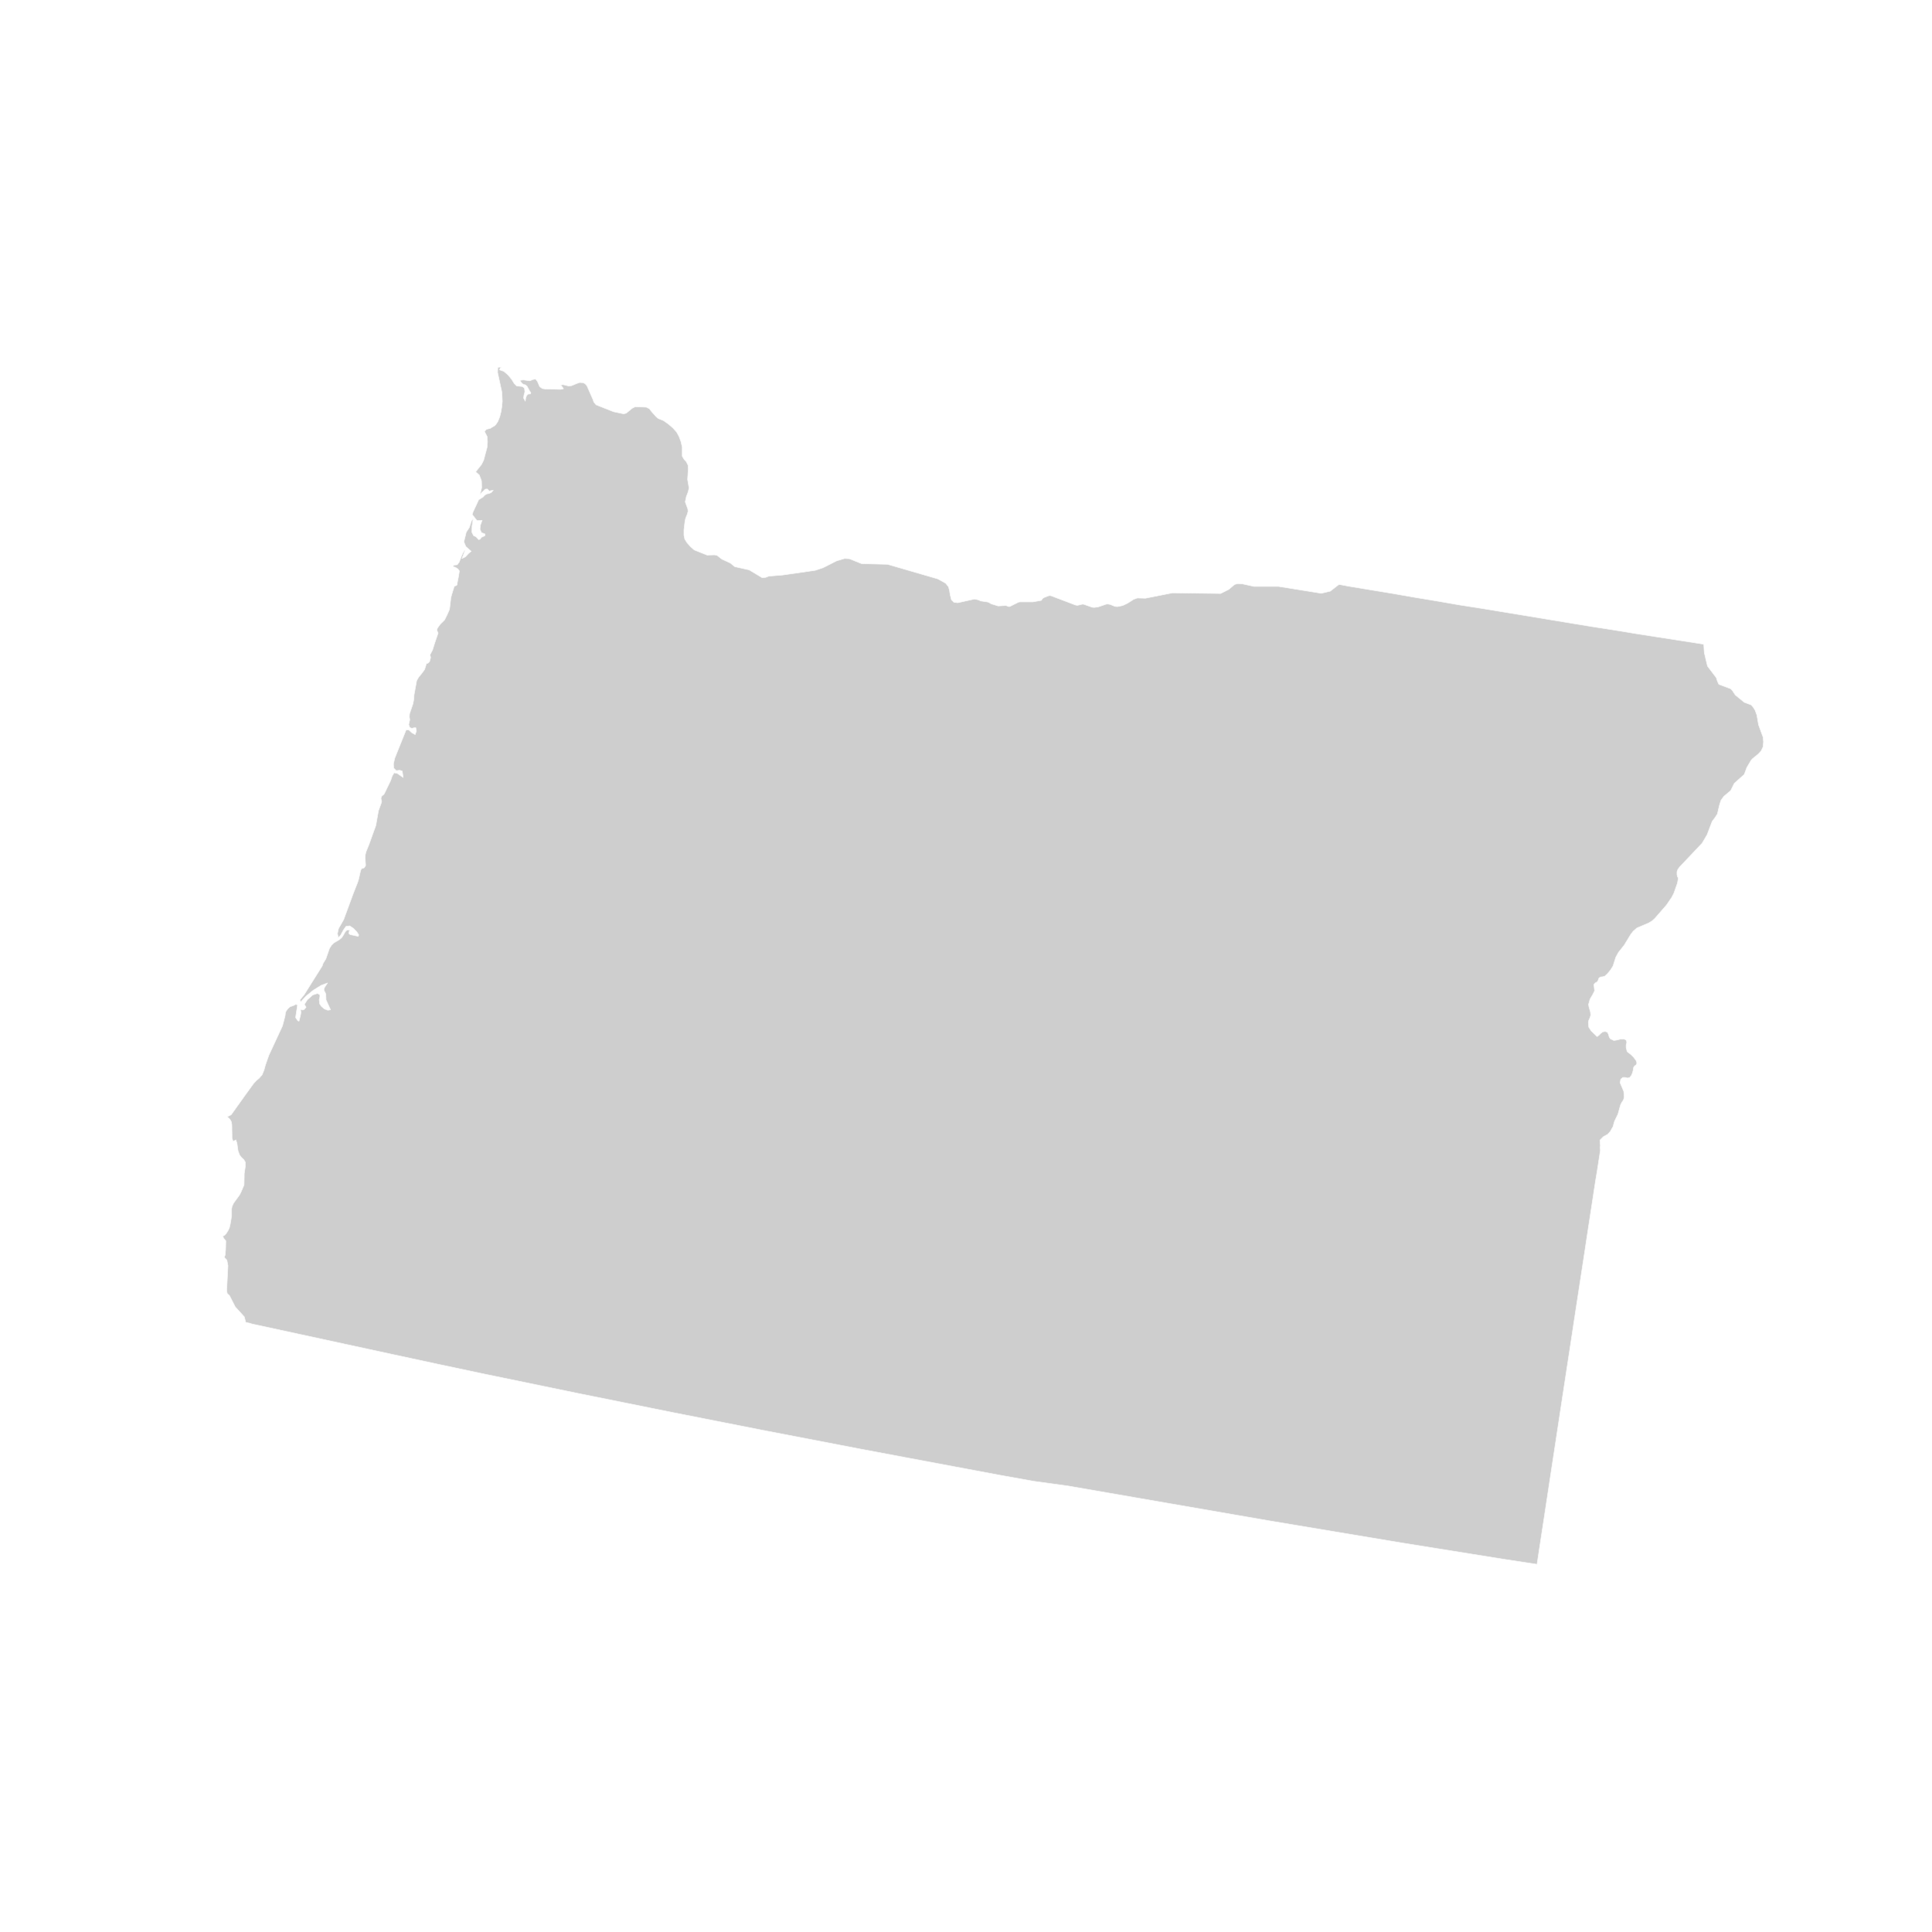
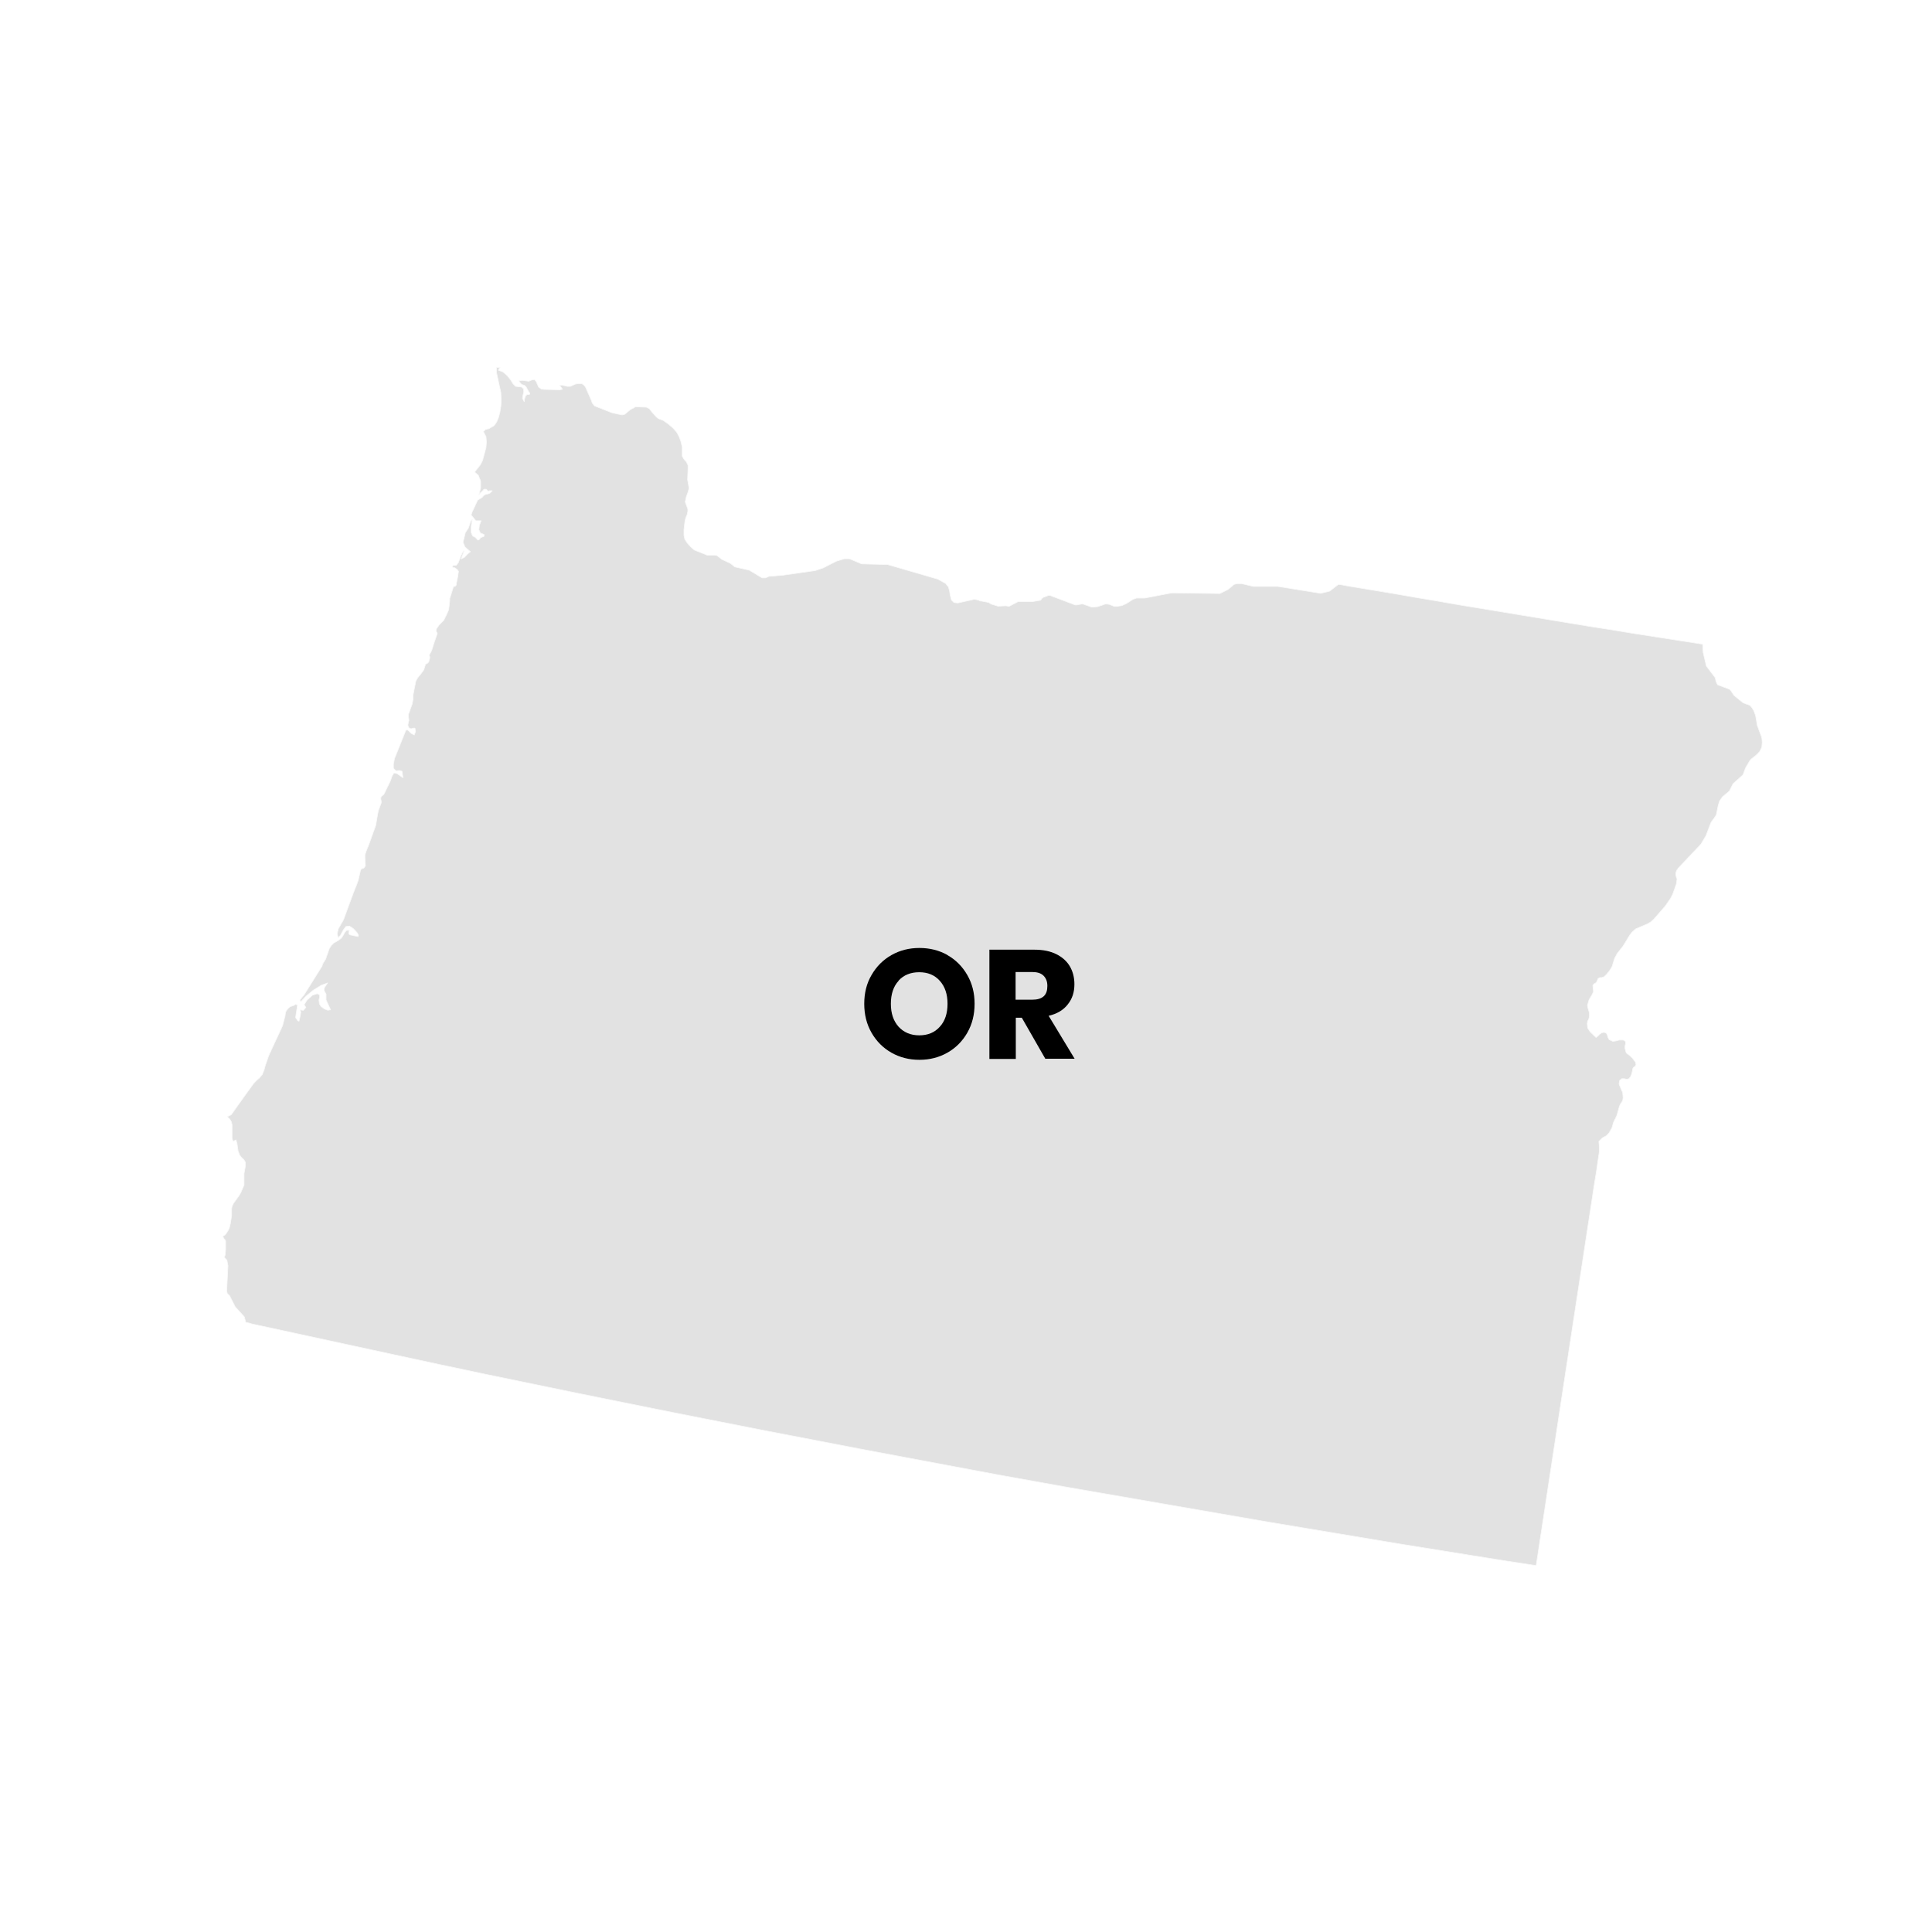
- <svg xmlns="http://www.w3.org/2000/svg" version="1.1" x="0px" y="0px" viewBox="0 0 90 90" style="enable-background:new 0 0 90 90;" xml:space="preserve">
-   <style type="text/css">
- 	.st0{fill:#CECECE;stroke:#F9F9F9;stroke-width:0.025;stroke-linecap:round;stroke-linejoin:round;}
- 	.st1{display:none;fill:none;stroke:#47CCCC;stroke-width:0.5;stroke-linecap:round;stroke-linejoin:round;}
- 	.st2{fill:#CECECE;}
- </style>
-   <g id="ALABAMA">
- </g>
-   <g id="ALASKA">
- </g>
-   <g id="ARIZONA">
- </g>
-   <g id="ARKANSAS_1_">
- </g>
-   <g id="CALIFORNIA">
- </g>
-   <g id="COLORADO">
- </g>
-   <g id="CONNECTICUT">
- </g>
-   <g id="DELAWARE">
- </g>
-   <g id="DC">
- </g>
-   <g id="FLORIDA">
- </g>
-   <g id="GEORGIA">
- </g>
-   <g id="HAWAII">
- </g>
-   <g id="IDAHO">
- </g>
-   <g id="IOWA">
- </g>
-   <g id="ILLINOIS">
- </g>
-   <g id="INDIANA">
- </g>
-   <g id="KANSAS">
- </g>
-   <g id="KETUCKY">
- </g>
-   <g id="LOUISANA">
- </g>
-   <g id="MAINE">
- </g>
-   <g id="MARYLAND">
- </g>
-   <g id="MASSACHUSETTS">
- </g>
-   <g id="MICHIGAN">
- </g>
-   <g id="MINNESOTA">
- </g>
-   <g id="MISSOURI">
- </g>
-   <g id="MISSISSIPPI">
- </g>
-   <g id="MONTANA">
- </g>
-   <g id="NORTH_CAROLINA">
- </g>
-   <g id="NORTH_DAKOTA">
- </g>
-   <g id="NEBRASKA">
- </g>
-   <g id="NEW_HAMPSHIRE">
- </g>
-   <g id="NEW_JERSEY">
- </g>
-   <g id="NEW_YORK">
- </g>
-   <g id="NEW_MEXICO">
- </g>
-   <g id="NEVADA">
- </g>
-   <g id="OHIO">
- </g>
-   <g id="OKLAHOMA">
- </g>
-   <g id="OREGON">
-     <path id="OR_1_" class="st0" d="M29.59,18.95l0.52,0.02l0.14,0.07l0.09,0.12l0.23,0.26l0.1,0.08l0.23,0.09l0.23,0.16l0.22,0.19   l0.17,0.19l0.11,0.2l0.09,0.24l0.06,0.26v0.42l0.08,0.14l0.11,0.12l0.08,0.16l0.01,0.18l-0.03,0.49l0.07,0.4l-0.05,0.19l-0.08,0.21   l-0.05,0.24l0.12,0.33l0.01,0.11l-0.03,0.12l-0.08,0.2l-0.03,0.12l-0.05,0.42v0.25l0.04,0.19l0.11,0.17l0.16,0.18l0.17,0.15   l0.6,0.24l0.34-0.01l0.12,0.02l0.23,0.18l0.39,0.18l0.21,0.17l0.67,0.15l0.6,0.36l0.16-0.01l0.16-0.06l0.63-0.05l1.53-0.22   l0.36-0.12l0.63-0.32l0.37-0.11l0.23,0.01l0.57,0.23l1.21,0.03l2.34,0.68l0.36,0.2l0.13,0.16l0.05,0.17l0.03,0.2l0.06,0.24   l0.12,0.12l0.18,0.02l0.76-0.17h0.04l0.17,0.04l0.08,0.04l0.04,0.01l0.27,0.04l0.08,0.02l0.11,0.07l0.33,0.1l0.36-0.02L47,28.26   l0.05-0.01l0.4-0.2l0.07-0.01h0.59l0.4-0.07l0.05-0.08l0.07-0.05l0.23-0.09h0.09l1.16,0.44l0.09,0.01l0.21-0.05h0.07l0.4,0.14   l0.09,0.01l0.2-0.03l0.35-0.12l0.08-0.01l0.12,0.02l0.22,0.09l0.12,0.01l0.24-0.05l0.23-0.11l0.28-0.18l0.17-0.06l0.38,0.01   l1.26-0.25l2.24,0.03l0.38-0.19l0.27-0.23l0.14-0.04l0.22,0.01l0.55,0.12h0.42h0.72l1.99,0.32l0.42-0.1l0.4-0.31l0.08,0.01   l0.37,0.07l1.03,0.17l1.03,0.17l1.03,0.18L66.94,28l1.03,0.18L69,28.34l1.03,0.17l1.03,0.17l1.03,0.17l1.03,0.17l1.03,0.17   l1.03,0.16l1.03,0.17l1.03,0.16l1.03,0.16l1.09,0.17l0.01,0.05l0.02,0.34l0.15,0.63l0.41,0.54L80,31.73l0.07,0.15l0.56,0.21   l0.07,0.08l0.14,0.21l0.42,0.34l0.32,0.12l0.1,0.12l0.08,0.13l0.08,0.22l0.08,0.46l0.21,0.57l0.02,0.22l-0.02,0.23l-0.09,0.19   l-0.14,0.15l-0.27,0.22l-0.06,0.07l-0.2,0.34l-0.08,0.22l-0.04,0.1l-0.46,0.41l-0.17,0.34l-0.32,0.27l-0.13,0.18l-0.07,0.22   L80,37.92l-0.11,0.17l-0.13,0.17l-0.24,0.63l-0.23,0.39l-1.05,1.11l-0.08,0.11l-0.04,0.11v0.13l0.02,0.09l0.03,0.06l0.01,0.03   l-0.04,0.22l-0.17,0.48l-0.1,0.19l-0.24,0.35l-0.54,0.62l-0.13,0.12l-0.17,0.1l-0.54,0.23l-0.17,0.15l-0.11,0.14l-0.31,0.51   l-0.27,0.34l-0.12,0.22l-0.13,0.41l-0.12,0.19l-0.14,0.17l-0.12,0.11l-0.1,0.03l-0.09,0.01l-0.08,0.04l-0.05,0.13l-0.04,0.06   l-0.09,0.05l-0.06,0.07l0.03,0.3l-0.09,0.18l-0.12,0.2l-0.07,0.25l0.02,0.12l0.07,0.24l0.01,0.14l-0.03,0.11l-0.06,0.13l-0.02,0.11   l0.02,0.21l0.11,0.17l0.28,0.27l0.09-0.07l0.08-0.08l0.09-0.07l0.12-0.02l0.1,0.04l0.05,0.1l0.03,0.11l0.05,0.09l0.17,0.08   l0.14-0.02l0.16-0.04h0.19l0.09,0.05l0.02,0.1l-0.03,0.12v0.12l0.04,0.16L75.81,49l0.17,0.13l0.12,0.12l0.13,0.18l0.02,0.11   l-0.04,0.07l-0.07,0.05l-0.04,0.06l-0.02,0.12l-0.03,0.13l-0.05,0.12l-0.08,0.1l-0.1,0.03l-0.11-0.03H75.6l-0.1,0.08l-0.03,0.17   l0.17,0.4l0.02,0.24l-0.02,0.12l-0.04,0.08l-0.05,0.07l-0.06,0.12l-0.12,0.43l-0.16,0.33l-0.07,0.25l-0.13,0.23l-0.12,0.13   l-0.2,0.11l-0.16,0.16l0.02,0.26l-0.01,0.08l0,0l0.01,0.14l-0.15,0.97l-0.08,0.48l-0.17,1.11l-0.17,1.11l-0.17,1.12l-0.17,1.11   l-0.17,1.11l-0.17,1.11l-0.17,1.12l-0.17,1.11l-0.17,1.11l-0.17,1.12l-0.17,1.12l-0.17,1.11l-0.17,1.12l-0.17,1.12l-0.17,1.11   l-0.17,1.12l-1.57-0.24l-1.56-0.25l-1.56-0.25l-1.56-0.25l-1.56-0.26l-1.56-0.26l-1.56-0.26l-1.56-0.26l-1.56-0.27l-1.56-0.27   l-1.56-0.27l-1.56-0.27l-1.56-0.27l-1.56-0.27L48.15,69l-1.56-0.28l-2.19-0.41l-2.19-0.41l-2.18-0.41l-2.18-0.42l-2.19-0.42   l-2.18-0.43l-2.18-0.43l-2.18-0.44l-2.18-0.44l-2.18-0.45l-2.18-0.45l-2.17-0.46l-2.18-0.47l-2.17-0.47l-2.17-0.47l-2.17-0.47   l-0.04-0.02l-0.23-0.05l-0.07-0.26l-0.42-0.46l-0.27-0.53l-0.1-0.09l-0.03-0.12l0.06-1.18l-0.05-0.26l-0.12-0.13l0.04-0.11   l0.02-0.24l0.01-0.42l-0.03-0.03l-0.07-0.09l-0.04-0.09l0.1-0.06l0.06-0.07l0.1-0.16l0.05-0.12l0.04-0.17l0.06-0.37v-0.32   l0.02-0.12l0.07-0.15l0.27-0.37l0.07-0.13l0.15-0.35l0.01-0.53l0.05-0.34v-0.19l-0.07-0.12l-0.11-0.1l-0.09-0.12l-0.07-0.19   l-0.05-0.35l-0.05-0.16l-0.13,0.07l-0.05-0.15L10.8,52.4l-0.02-0.14l-0.07-0.12l-0.12-0.12l0.18-0.09l0.62-0.87l0.42-0.58   l0.13-0.14l0.14-0.12l0.13-0.15l0.09-0.22l0.06-0.22l0.16-0.46l0.64-1.38l0.12-0.46l0.02-0.16l0.03-0.07l0.08-0.11l0.1-0.09   l0.17-0.06l0.09-0.05l0.09,0.02l-0.09,0.59l0.1,0.15l0.06,0.02L14,47.29l0.02-0.13L14,47.03l0.09,0.02l0.06-0.01L14.19,47   l0.07-0.08l-0.08-0.13l0.14-0.22l0.25-0.22l0.22-0.07l0.11,0.06v0.1l-0.03,0.13l0.02,0.19l0.08,0.12L15.11,47l0.16,0.06l0.13-0.02   l-0.21-0.46l-0.01-0.27l-0.04-0.09l-0.04-0.07l-0.01-0.06l0.03-0.09l0.14-0.21l-0.3,0.11l-0.37,0.23l-0.33,0.27l-0.25,0.27   l-0.04-0.09l0.2-0.24L15.01,45l0.04-0.12l0.13-0.21l0.17-0.49l0.09-0.14l0.12-0.12l0.24-0.14l0.12-0.1l0.09-0.14l0.07-0.13   l0.08-0.08l0.12-0.01v0.03l-0.02,0.07v0.08l0.06,0.04l0.37,0.08l0.02-0.07l-0.08-0.13l-0.16-0.17l-0.18-0.12l-0.17,0.02l-0.12,0.17   l-0.13,0.24l-0.11,0.12l-0.04-0.19l0.05-0.23l0.24-0.42l0.46-1.25l0.17-0.43l0.06-0.17l0.1-0.44l0.04-0.08l0.12-0.04l0.07-0.1   v-0.06l-0.02-0.32l0.01-0.14l0.02-0.08l0.02-0.07l0.13-0.32l0.32-0.89l0.12-0.68l0.14-0.38l0.01-0.07l-0.03-0.11l0.01-0.07   l0.03-0.06l0.09-0.07l0.03-0.05l0.29-0.6l0.07-0.21l0.09-0.15l0.15,0.03l0.27,0.19l-0.04-0.3l-0.12-0.04l-0.16,0.02l-0.12-0.12   l-0.01-0.2l0.06-0.26l0.53-1.32L19.04,34l0.15,0.14l0.15,0.08l0.06-0.17l-0.03-0.15h-0.08l-0.1,0.03l-0.1-0.04l-0.05-0.13   l0.02-0.11l0.03-0.11l-0.02-0.15l0.01-0.14l0.16-0.47l0.04-0.22l0.01-0.19l0.12-0.66l0.09-0.16l0.14-0.17l0.14-0.19l0.06-0.19   l0.02-0.08l0.08-0.03l0.07-0.07l0.05-0.18l-0.01-0.07l-0.02-0.06l0.12-0.23l0.1-0.32l0.16-0.47l-0.06-0.13l0.03-0.1l0.12-0.17   l0.21-0.21l0.12-0.24l0.11-0.25l0.02-0.16l0.03-0.25l0.01-0.12l0.04-0.15l0.12-0.39l0.03-0.02l0.03-0.01l0.05-0.02l0.03-0.05v-0.06   l0.06-0.3l0.04-0.26l-0.06-0.09l-0.12-0.08l-0.11-0.03l0.02-0.07l0.17-0.02l0.09-0.12l0.07-0.18l0.05-0.13l0.05-0.11l0.04-0.07   l0.04-0.06l0.02,0.02l-0.02,0.04l-0.12,0.32l0.16-0.08l0.14-0.15l0.13-0.11l-0.25-0.22l-0.09-0.22l0.11-0.45l0.14-0.21l0.11-0.33   l0.07-0.08l-0.05,0.33l-0.01,0.29l0.08,0.16l0.12,0.06l0.12,0.13l0.06-0.02l0.07-0.09l0.16-0.07l0.01-0.08l-0.17-0.07l-0.07-0.15   l0.02-0.2l0.08-0.22l-0.24,0.01l-0.15-0.19l-0.07-0.09l0.04-0.13l0.15-0.32l0.11-0.24l0.21-0.13l0.08-0.09l0.09-0.05l0.1-0.02   l0.1-0.04l0.1-0.11l-0.06,0.01h-0.03l-0.04,0.01l-0.05,0.02l-0.1-0.1l-0.1,0.01l-0.09,0.09l-0.07,0.06l-0.08,0.1l0.08-0.32   l-0.01-0.32l-0.1-0.27l-0.17-0.15l0.27-0.34l0.1-0.2l0.16-0.6l0.02-0.26l-0.02-0.25l-0.12-0.23l0.09-0.1l0.08-0.02l0.09-0.02   l0.23-0.14l0.05-0.06l0.08-0.12l0.09-0.22l0.06-0.24l0.04-0.25l0.02-0.24l-0.02-0.42l-0.2-0.92l0.01-0.24l0.16-0.01l-0.03,0.03   l-0.02,0.03l-0.03,0.07l0.2,0.07l0.2,0.17l0.17,0.21l0.11,0.18l0.12,0.12l0.27,0.03l0.09,0.07l0.02,0.17l-0.04,0.15l-0.02,0.14   l0.08,0.15l0.02-0.14l0.04-0.12l0.07-0.07l0.11-0.01l0.02-0.06l-0.06-0.08l-0.12-0.22l-0.07-0.06l-0.08-0.02l-0.07-0.04l-0.06-0.07   l-0.05-0.08l0.16-0.02l0.3,0.04l0.15-0.06l0.12-0.02l0.08,0.1l0.11,0.25l0.12,0.09l0.12,0.02l0.74,0.02l0.13-0.03l-0.09-0.13   l-0.05-0.04l0.12-0.02l0.25,0.06l0.14-0.01l0.24-0.1L27,17.82l0.17,0.01l0.09,0.05l0.08,0.09l0.29,0.66l0.03,0.1l0.11,0.13   l0.81,0.32l0.47,0.1l0.12-0.03l0.28-0.23L29.59,18.95L29.59,18.95z" />
-     <path id="OR_2_" class="st1" d="M29.59,18.95l0.52,0.02l0.14,0.07l0.09,0.12l0.23,0.26l0.1,0.08l0.23,0.09l0.23,0.16l0.22,0.19   l0.17,0.19l0.11,0.2l0.09,0.24l0.06,0.26v0.42l0.08,0.14l0.11,0.12l0.08,0.16l0.01,0.18l-0.03,0.49l0.07,0.4l-0.05,0.19l-0.08,0.21   l-0.05,0.24l0.12,0.33l0.01,0.11l-0.03,0.12l-0.08,0.2l-0.03,0.12l-0.05,0.42v0.25l0.04,0.19l0.11,0.17l0.16,0.18l0.17,0.15   l0.6,0.24l0.34-0.01l0.12,0.02l0.23,0.18l0.39,0.18l0.21,0.17l0.67,0.15l0.6,0.36l0.16-0.01l0.16-0.06l0.63-0.05l1.53-0.22   l0.36-0.12l0.63-0.32l0.37-0.11l0.23,0.01l0.57,0.23l1.21,0.03l2.34,0.68l0.36,0.2l0.13,0.16l0.05,0.17l0.03,0.2l0.06,0.24   l0.12,0.12l0.18,0.02l0.76-0.17h0.04l0.17,0.04l0.08,0.04l0.04,0.01l0.27,0.04l0.08,0.02l0.11,0.07l0.33,0.1l0.36-0.02L47,28.26   l0.05-0.01l0.4-0.2l0.07-0.01h0.59l0.4-0.07l0.05-0.08l0.07-0.05l0.23-0.09h0.09l1.16,0.44l0.09,0.01l0.21-0.05h0.07l0.4,0.14   l0.09,0.01l0.2-0.03l0.35-0.12l0.08-0.01l0.12,0.02l0.22,0.09l0.12,0.01l0.24-0.05l0.23-0.11l0.28-0.18l0.17-0.06l0.38,0.01   l1.26-0.25l2.24,0.03l0.38-0.19l0.27-0.23l0.14-0.04l0.22,0.01l0.55,0.12h0.42h0.72l1.99,0.32l0.42-0.1l0.4-0.31l0.08,0.01   l0.37,0.07l1.03,0.17l1.03,0.17l1.03,0.18L66.94,28l1.03,0.18L69,28.34l1.03,0.17l1.03,0.17l1.03,0.17l1.03,0.17l1.03,0.17   l1.03,0.16l1.03,0.17l1.03,0.16l1.03,0.16l1.09,0.17l0.01,0.05l0.02,0.34l0.15,0.63l0.41,0.54L80,31.73l0.07,0.15l0.56,0.21   l0.07,0.08l0.14,0.21l0.42,0.34l0.32,0.12l0.1,0.12l0.08,0.13l0.08,0.22l0.08,0.46l0.21,0.57l0.02,0.22l-0.02,0.23l-0.09,0.19   l-0.14,0.15l-0.27,0.22l-0.06,0.07l-0.2,0.34l-0.08,0.22l-0.04,0.1l-0.46,0.41l-0.17,0.34l-0.32,0.27l-0.13,0.18l-0.07,0.22   L80,37.92l-0.11,0.17l-0.13,0.17l-0.24,0.63l-0.23,0.39l-1.05,1.11l-0.08,0.11l-0.04,0.11v0.13l0.02,0.09l0.03,0.06l0.01,0.03   l-0.04,0.22l-0.17,0.48l-0.1,0.19l-0.24,0.35l-0.54,0.62l-0.13,0.12l-0.17,0.1l-0.54,0.23l-0.17,0.15l-0.11,0.14l-0.31,0.51   l-0.27,0.34l-0.12,0.22l-0.13,0.41l-0.12,0.19l-0.14,0.17l-0.12,0.11l-0.1,0.03l-0.09,0.01l-0.08,0.04l-0.05,0.13l-0.04,0.06   l-0.09,0.05l-0.06,0.07l0.03,0.3l-0.09,0.18l-0.12,0.2l-0.07,0.25l0.02,0.12l0.07,0.24l0.01,0.14l-0.03,0.11l-0.06,0.13l-0.02,0.11   l0.02,0.21l0.11,0.17l0.28,0.27l0.09-0.07l0.08-0.08l0.09-0.07l0.12-0.02l0.1,0.04l0.05,0.1l0.03,0.11l0.05,0.09l0.17,0.08   l0.14-0.02l0.16-0.04h0.19l0.09,0.05l0.02,0.1l-0.03,0.12v0.12l0.04,0.16L75.81,49l0.17,0.13l0.12,0.12l0.13,0.18l0.02,0.11   l-0.04,0.07l-0.07,0.05l-0.04,0.06l-0.02,0.12l-0.03,0.13l-0.05,0.12l-0.08,0.1l-0.1,0.03l-0.11-0.03H75.6l-0.1,0.08l-0.03,0.17   l0.17,0.4l0.02,0.24l-0.02,0.12l-0.04,0.08l-0.05,0.07l-0.06,0.12l-0.12,0.43l-0.16,0.33l-0.07,0.25l-0.13,0.23l-0.12,0.13   l-0.2,0.11l-0.16,0.16l0.02,0.26l-0.01,0.08l0,0l0.01,0.14l-0.15,0.97l-0.08,0.48l-0.17,1.11l-0.17,1.11l-0.17,1.12l-0.17,1.11   l-0.17,1.11l-0.17,1.11l-0.17,1.12l-0.17,1.11l-0.17,1.11l-0.17,1.12l-0.17,1.12l-0.17,1.11l-0.17,1.12l-0.17,1.12l-0.17,1.11   l-0.17,1.12l-1.57-0.24l-1.56-0.25l-1.56-0.25l-1.56-0.25l-1.56-0.26l-1.56-0.26l-1.56-0.26l-1.56-0.26l-1.56-0.27l-1.56-0.27   l-1.56-0.27l-1.56-0.27l-1.56-0.27l-1.56-0.27L48.15,69l-1.56-0.28l-2.19-0.41l-2.19-0.41l-2.18-0.41l-2.18-0.42l-2.19-0.42   l-2.18-0.43l-2.18-0.43l-2.18-0.44l-2.18-0.44l-2.18-0.45l-2.18-0.45l-2.17-0.46l-2.18-0.47l-2.17-0.47l-2.17-0.47l-2.17-0.47   l-0.04-0.02l-0.23-0.05l-0.07-0.26l-0.42-0.46l-0.27-0.53l-0.1-0.09l-0.03-0.12l0.06-1.18l-0.05-0.26l-0.12-0.13l0.04-0.11   l0.02-0.24l0.01-0.42l-0.03-0.03l-0.07-0.09l-0.04-0.09l0.1-0.06l0.06-0.07l0.1-0.16l0.05-0.12l0.04-0.17l0.06-0.37v-0.32   l0.02-0.12l0.07-0.15l0.27-0.37l0.07-0.13l0.15-0.35l0.01-0.53l0.05-0.34v-0.19l-0.07-0.12l-0.11-0.1l-0.09-0.12l-0.07-0.19   l-0.05-0.35l-0.05-0.16l-0.13,0.07l-0.05-0.15L10.8,52.4l-0.02-0.14l-0.07-0.12l-0.12-0.12l0.18-0.09l0.62-0.87l0.42-0.58   l0.13-0.14l0.14-0.12l0.13-0.15l0.09-0.22l0.06-0.22l0.16-0.46l0.64-1.38l0.12-0.46l0.02-0.16l0.03-0.07l0.08-0.11l0.1-0.09   l0.17-0.06l0.09-0.05l0.09,0.02l-0.09,0.59l0.1,0.15l0.06,0.02L14,47.29l0.02-0.13L14,47.03l0.09,0.02l0.06-0.01L14.19,47   l0.07-0.08l-0.08-0.13l0.14-0.22l0.25-0.22l0.22-0.07l0.11,0.06v0.1l-0.03,0.13l0.02,0.19l0.08,0.12L15.11,47l0.16,0.06l0.13-0.02   l-0.21-0.46l-0.01-0.27l-0.04-0.09l-0.04-0.07l-0.01-0.06l0.03-0.09l0.14-0.21l-0.3,0.11l-0.37,0.23l-0.33,0.27l-0.25,0.27   l-0.04-0.09l0.2-0.24L15.01,45l0.04-0.12l0.13-0.21l0.17-0.49l0.09-0.14l0.12-0.12l0.24-0.14l0.12-0.1l0.09-0.14l0.07-0.13   l0.08-0.08l0.12-0.01v0.03l-0.02,0.07v0.08l0.06,0.04l0.37,0.08l0.02-0.07l-0.08-0.13l-0.16-0.17l-0.18-0.12l-0.17,0.02l-0.12,0.17   l-0.13,0.24l-0.11,0.12l-0.04-0.19l0.05-0.23l0.24-0.42l0.46-1.25l0.17-0.43l0.06-0.17l0.1-0.44l0.04-0.08l0.12-0.04l0.07-0.1   v-0.06l-0.02-0.32l0.01-0.14l0.02-0.08l0.02-0.07l0.13-0.32l0.32-0.89l0.12-0.68l0.14-0.38l0.01-0.07l-0.03-0.11l0.01-0.07   l0.03-0.06l0.09-0.07l0.03-0.05l0.29-0.6l0.07-0.21l0.09-0.15l0.15,0.03l0.27,0.19l-0.04-0.3l-0.12-0.04l-0.16,0.02l-0.12-0.12   l-0.01-0.2l0.06-0.26l0.53-1.32L19.04,34l0.15,0.14l0.15,0.08l0.06-0.17l-0.03-0.15h-0.08l-0.1,0.03l-0.1-0.04l-0.05-0.13   l0.02-0.11l0.03-0.11l-0.02-0.15l0.01-0.14l0.16-0.47l0.04-0.22l0.01-0.19l0.12-0.66l0.09-0.16l0.14-0.17l0.14-0.19l0.06-0.19   l0.02-0.08l0.08-0.03l0.07-0.07l0.05-0.18l-0.01-0.07l-0.02-0.06l0.12-0.23l0.1-0.32l0.16-0.47l-0.06-0.13l0.03-0.1l0.12-0.17   l0.21-0.21l0.12-0.24l0.11-0.25l0.02-0.16l0.03-0.25l0.01-0.12l0.04-0.15l0.12-0.39l0.03-0.02l0.03-0.01l0.05-0.02l0.03-0.05v-0.06   l0.06-0.3l0.04-0.26l-0.06-0.09l-0.12-0.08l-0.11-0.03l0.02-0.07l0.17-0.02l0.09-0.12l0.07-0.18l0.05-0.13l0.05-0.11l0.04-0.07   l0.04-0.06l0.02,0.02l-0.02,0.04l-0.12,0.32l0.16-0.08l0.14-0.15l0.13-0.11l-0.25-0.22l-0.09-0.22l0.11-0.45l0.14-0.21l0.11-0.33   l0.07-0.08l-0.05,0.33l-0.01,0.29l0.08,0.16l0.12,0.06l0.12,0.13l0.06-0.02l0.07-0.09l0.16-0.07l0.01-0.08l-0.17-0.07l-0.07-0.15   l0.02-0.2l0.08-0.22l-0.24,0.01l-0.15-0.19l-0.07-0.09l0.04-0.13l0.15-0.32l0.11-0.24l0.21-0.13l0.08-0.09l0.09-0.05l0.1-0.02   l0.1-0.04l0.1-0.11l-0.06,0.01h-0.03l-0.04,0.01l-0.05,0.02l-0.1-0.1l-0.1,0.01l-0.09,0.09l-0.07,0.06l-0.08,0.1l0.08-0.32   l-0.01-0.32l-0.1-0.27l-0.17-0.15l0.27-0.34l0.1-0.2l0.16-0.6l0.02-0.26l-0.02-0.25l-0.12-0.23l0.09-0.1l0.08-0.02l0.09-0.02   l0.23-0.14l0.05-0.06l0.08-0.12l0.09-0.22l0.06-0.24l0.04-0.25l0.02-0.24l-0.02-0.42l-0.2-0.92l0.01-0.24l0.16-0.01l-0.03,0.03   l-0.02,0.03l-0.03,0.07l0.2,0.07l0.2,0.17l0.17,0.21l0.11,0.18l0.12,0.12l0.27,0.03l0.09,0.07l0.02,0.17l-0.04,0.15l-0.02,0.14   l0.08,0.15l0.02-0.14l0.04-0.12l0.07-0.07l0.11-0.01l0.02-0.06l-0.06-0.08l-0.12-0.22l-0.07-0.06l-0.08-0.02l-0.07-0.04l-0.06-0.07   l-0.05-0.08l0.16-0.02l0.3,0.04l0.15-0.06l0.12-0.02l0.08,0.1l0.11,0.25l0.12,0.09l0.12,0.02l0.74,0.02l0.13-0.03l-0.09-0.13   l-0.05-0.04l0.12-0.02l0.25,0.06l0.14-0.01l0.24-0.1L27,17.82l0.17,0.01l0.09,0.05l0.08,0.09l0.29,0.66l0.03,0.1l0.11,0.13   l0.81,0.32l0.47,0.1l0.12-0.03l0.28-0.23L29.59,18.95L29.59,18.95z" />
+ <svg xmlns="http://www.w3.org/2000/svg" id="OREGON" viewBox="0 0 90 90">
+   <defs>
+     <style>
+       .cls-1 {
+         fill: #e2e2e2;
+         stroke: #f9f9f9;
+         stroke-linecap: round;
+         stroke-linejoin: round;
+         stroke-width: .03px;
+       }
+     </style>
+   </defs>
+   <path id="OR" class="cls-1" d="M29.59,18.95l.52,.02,.14,.07,.09,.12,.23,.26,.1,.08,.23,.09,.23,.16,.22,.19,.17,.19,.11,.2,.09,.24,.06,.26v.42l.08,.14,.11,.12,.08,.16v.18s-.02,.49-.02,.49l.07,.4-.05,.19-.08,.21-.05,.24,.12,.33v.11s-.02,.12-.02,.12l-.08,.2-.03,.12-.05,.42v.25l.04,.19,.11,.17,.16,.18,.17,.15,.6,.24h.34s.12,.02,.12,.02l.23,.18,.39,.18,.21,.17,.67,.15,.6,.36h.16s.16-.07,.16-.07l.63-.05,1.53-.22,.36-.12,.63-.32,.37-.11h.23s.57,.24,.57,.24l1.21,.03,2.34,.68,.36,.2,.13,.16,.05,.17,.03,.2,.06,.24,.12,.12,.18,.02,.76-.17h.04l.17,.04,.08,.04h.04s.27,.05,.27,.05l.08,.02,.11,.07,.33,.1,.36-.02,.11,.02h.05s.4-.21,.4-.21h.07s.59,0,.59,0l.4-.07,.05-.08,.07-.05,.23-.09h.09l1.16,.44h.09s.21-.04,.21-.04h.07l.4,.14h.09s.2-.02,.2-.02l.35-.12h.08s.12,.02,.12,.02l.22,.09h.12s.24-.04,.24-.04l.23-.11,.28-.18,.17-.06h.38s1.26-.24,1.26-.24l2.24,.03,.38-.19,.27-.23,.14-.04h.22s.55,.13,.55,.13h1.14l1.99,.32,.42-.1,.4-.31h.08s.37,.07,.37,.07l1.03,.17,1.03,.17,1.03,.18,1.02,.17,1.03,.18,1.03,.17,1.03,.17,1.03,.17,1.03,.17,1.03,.17,1.03,.17,1.03,.16,1.03,.17,1.03,.16,1.03,.16,1.09,.17v.05s.02,.34,.02,.34l.15,.63,.41,.54,.04,.18,.07,.15,.56,.21,.07,.08,.14,.21,.42,.34,.32,.12,.1,.12,.08,.13,.08,.22,.08,.46,.21,.57,.02,.22-.02,.23-.09,.19-.14,.15-.27,.22-.06,.07-.2,.34-.08,.22-.04,.1-.46,.41-.17,.34-.32,.27-.13,.18-.07,.22-.09,.44-.11,.17-.13,.17-.24,.63-.23,.39-1.05,1.11-.08,.11-.04,.11v.13l.02,.09,.03,.06v.03s-.03,.22-.03,.22l-.17,.48-.1,.19-.24,.35-.54,.62-.13,.12-.17,.1-.54,.23-.17,.15-.11,.14-.31,.51-.27,.34-.12,.22-.13,.41-.12,.19-.14,.17-.12,.11-.1,.03h-.09s-.08,.05-.08,.05l-.05,.13-.04,.06-.09,.05-.06,.07,.03,.3-.09,.18-.12,.2-.07,.25,.02,.12,.07,.24v.14s-.02,.11-.02,.11l-.06,.13-.02,.11,.02,.21,.11,.17,.28,.27,.09-.07,.08-.08,.09-.07,.12-.02,.1,.04,.05,.1,.03,.11,.05,.09,.17,.08,.14-.02,.16-.04h.19l.09,.05,.02,.1-.03,.12v.12l.04,.16,.03,.06,.17,.13,.12,.12,.13,.18,.02,.11-.04,.07-.07,.05-.04,.06-.02,.12-.03,.13-.05,.12-.08,.1-.1,.03-.11-.03h-.12l-.1,.08-.03,.17,.17,.4,.02,.24-.02,.12-.04,.08-.05,.07-.06,.12-.12,.43-.16,.33-.07,.25-.13,.23-.12,.13-.2,.11-.16,.16,.02,.26v.08h0v.14s-.14,.97-.14,.97l-.08,.48-.17,1.11-.17,1.11-.17,1.12-.17,1.11-.17,1.11-.17,1.11-.17,1.12-.17,1.11-.17,1.11-.17,1.12-.17,1.12-.17,1.11-.17,1.12-.17,1.12-.17,1.11-.17,1.12-1.57-.24-1.56-.25-1.56-.25-1.56-.25-1.56-.26-1.56-.26-1.56-.26-1.56-.26-1.56-.27-1.56-.27-1.56-.27-1.56-.27-1.56-.27-1.56-.27-1.56-.28-1.56-.28-2.19-.41-2.19-.41-2.18-.41-2.18-.42-2.19-.42-2.18-.43-2.18-.43-2.18-.44-2.18-.44-2.18-.45-2.18-.45-2.17-.46-2.18-.47-2.17-.47-2.17-.47-2.17-.47-.04-.02-.23-.05-.07-.26-.42-.46-.27-.53-.1-.09-.03-.12,.06-1.18-.05-.26-.12-.13,.04-.11,.02-.24v-.42s-.02-.03-.02-.03l-.07-.09-.04-.09,.1-.06,.06-.07,.1-.16,.05-.12,.04-.17,.06-.37v-.32l.02-.12,.07-.15,.27-.37,.07-.13,.15-.35v-.53s.06-.34,.06-.34v-.19l-.07-.12-.11-.1-.09-.12-.07-.19-.05-.35-.05-.16-.13,.07-.05-.15v-.62s-.03-.14-.03-.14l-.07-.12-.12-.12,.18-.09,.62-.87,.42-.58,.13-.14,.14-.12,.13-.15,.09-.22,.06-.22,.16-.46,.64-1.38,.12-.46,.02-.16,.03-.07,.08-.11,.1-.09,.17-.06,.09-.05,.09,.02-.09,.59,.1,.15,.06,.02,.06-.27,.02-.13-.02-.13,.09,.02h.06s.04-.05,.04-.05l.07-.08-.08-.13,.14-.22,.25-.22,.22-.07,.11,.06v.1l-.03,.13,.02,.19,.08,.12,.15,.11,.16,.06,.13-.02-.21-.46v-.27s-.05-.09-.05-.09l-.04-.07v-.06s.02-.09,.02-.09l.14-.21-.3,.11-.37,.23-.33,.27-.25,.27-.04-.09,.2-.24,.83-1.33,.04-.12,.13-.21,.17-.49,.09-.14,.12-.12,.24-.14,.12-.1,.09-.14,.07-.13,.08-.08h.12s0,.02,0,.02l-.02,.07v.08l.06,.04,.37,.08,.02-.07-.08-.13-.16-.17-.18-.12-.17,.02-.12,.17-.13,.24-.11,.12-.04-.19,.05-.23,.24-.42,.46-1.25,.17-.43,.06-.17,.1-.44,.04-.08,.12-.04,.07-.1v-.06l-.02-.32v-.14s.03-.08,.03-.08l.02-.07,.13-.32,.32-.89,.12-.68,.14-.38v-.07s-.02-.11-.02-.11v-.07s.04-.06,.04-.06l.09-.07,.03-.05,.29-.6,.07-.21,.09-.15,.15,.03,.27,.19-.04-.3-.12-.04-.16,.02-.12-.12v-.2s.05-.26,.05-.26l.53-1.32h.09s.15,.15,.15,.15l.15,.08,.06-.17-.03-.15h-.08l-.1,.03-.1-.04-.05-.13,.02-.11,.03-.11-.02-.15v-.14s.17-.47,.17-.47l.04-.22v-.19s.13-.66,.13-.66l.09-.16,.14-.17,.14-.19,.06-.19,.02-.08,.08-.03,.07-.07,.05-.18v-.07s-.03-.06-.03-.06l.12-.23,.1-.32,.16-.47-.06-.13,.03-.1,.12-.17,.21-.21,.12-.24,.11-.25,.02-.16,.03-.25v-.12s.05-.15,.05-.15l.12-.39,.03-.02h.03s.05-.03,.05-.03l.03-.05v-.06l.06-.3,.04-.26-.06-.09-.12-.08-.11-.03,.02-.07,.17-.02,.09-.12,.07-.18,.05-.13,.05-.11,.04-.07,.04-.06,.02,.02-.02,.04-.12,.32,.16-.08,.14-.15,.13-.11-.25-.22-.09-.22,.11-.45,.14-.21,.11-.33,.07-.08-.05,.33v.29s.07,.16,.07,.16l.12,.06,.12,.13,.06-.02,.07-.09,.16-.07v-.08s-.17-.07-.17-.07l-.07-.15,.02-.2,.08-.22h-.24s-.15-.18-.15-.18l-.07-.09,.04-.13,.15-.32,.11-.24,.21-.13,.08-.09,.09-.05,.1-.02,.1-.04,.1-.11h-.06s-.03,0-.03,0h-.04s-.05,.03-.05,.03l-.1-.1h-.1s-.09,.1-.09,.1l-.07,.06-.08,.1,.08-.32v-.32s-.11-.27-.11-.27l-.17-.15,.27-.34,.1-.2,.16-.6,.02-.26-.02-.25-.12-.23,.09-.1,.08-.02,.09-.02,.23-.14,.05-.06,.08-.12,.09-.22,.06-.24,.04-.25,.02-.24-.02-.42-.2-.92v-.24s.17,0,.17,0l-.03,.03-.02,.03-.03,.07,.2,.07,.2,.17,.17,.21,.11,.18,.12,.12,.27,.03,.09,.07,.02,.17-.04,.15-.02,.14,.08,.15,.02-.14,.04-.12,.07-.07h.11s.02-.07,.02-.07l-.06-.08-.12-.22-.07-.06-.08-.02-.07-.04-.06-.07-.05-.08,.16-.02,.3,.04,.15-.06,.12-.02,.08,.1,.11,.25,.12,.09,.12,.02,.74,.02,.13-.03-.09-.13-.05-.04,.12-.02,.25,.06h.14s.24-.11,.24-.11l.12-.02h.17s.09,.06,.09,.06l.08,.09,.29,.66,.03,.1,.11,.13,.81,.32,.47,.1,.12-.03,.28-.23,.15-.07h0Z" />
+   <g>
+     <path d="M44.13,44.49c.39,.22,.7,.53,.93,.93,.23,.4,.34,.84,.34,1.34s-.11,.95-.34,1.35-.54,.71-.93,.93c-.39,.22-.82,.33-1.3,.33s-.91-.11-1.3-.33c-.39-.22-.7-.53-.93-.93s-.34-.85-.34-1.35,.11-.95,.34-1.34c.23-.4,.54-.71,.93-.93,.39-.22,.82-.33,1.3-.33s.92,.11,1.31,.33Zm-2.27,1.2c-.24,.26-.36,.62-.36,1.07s.12,.8,.36,1.07c.24,.26,.56,.4,.96,.4s.72-.13,.96-.4c.24-.26,.36-.62,.36-1.07s-.12-.8-.36-1.07-.56-.4-.96-.4-.72,.13-.96,.39Z" />
+     <path d="M48.7,49.33l-1.1-1.92h-.28v1.92h-1.23v-5.09h2.1c.4,0,.74,.07,1.02,.21,.28,.14,.49,.33,.63,.57,.14,.24,.21,.52,.21,.83,0,.37-.1,.68-.31,.94-.2,.26-.5,.44-.89,.53l1.21,2h-1.36Zm-1.38-2.76h.76c.24,0,.42-.05,.54-.16,.12-.11,.17-.27,.17-.48s-.06-.36-.18-.48-.3-.17-.54-.17h-.76v1.29Z" />
  </g>
-   <g id="PENNSYLVANIA">
- </g>
-   <g id="RHODE_ISLAND">
- </g>
-   <g id="SOUTH_CAROLINA">
- </g>
-   <g id="SOUTH_DAKOTA">
- </g>
-   <g id="TENNESSEE">
- </g>
-   <g id="TEXAS">
- </g>
-   <g id="UTAH">
- </g>
-   <g id="VIRGINIA">
- </g>
-   <g id="VERMONT">
- </g>
-   <g id="WASHINGTON">
- </g>
-   <g id="WISCONSIN">
- </g>
-   <g id="WEST_VIRGINIA">
- </g>
-   <g id="WYOMING">
- </g>
</svg>
